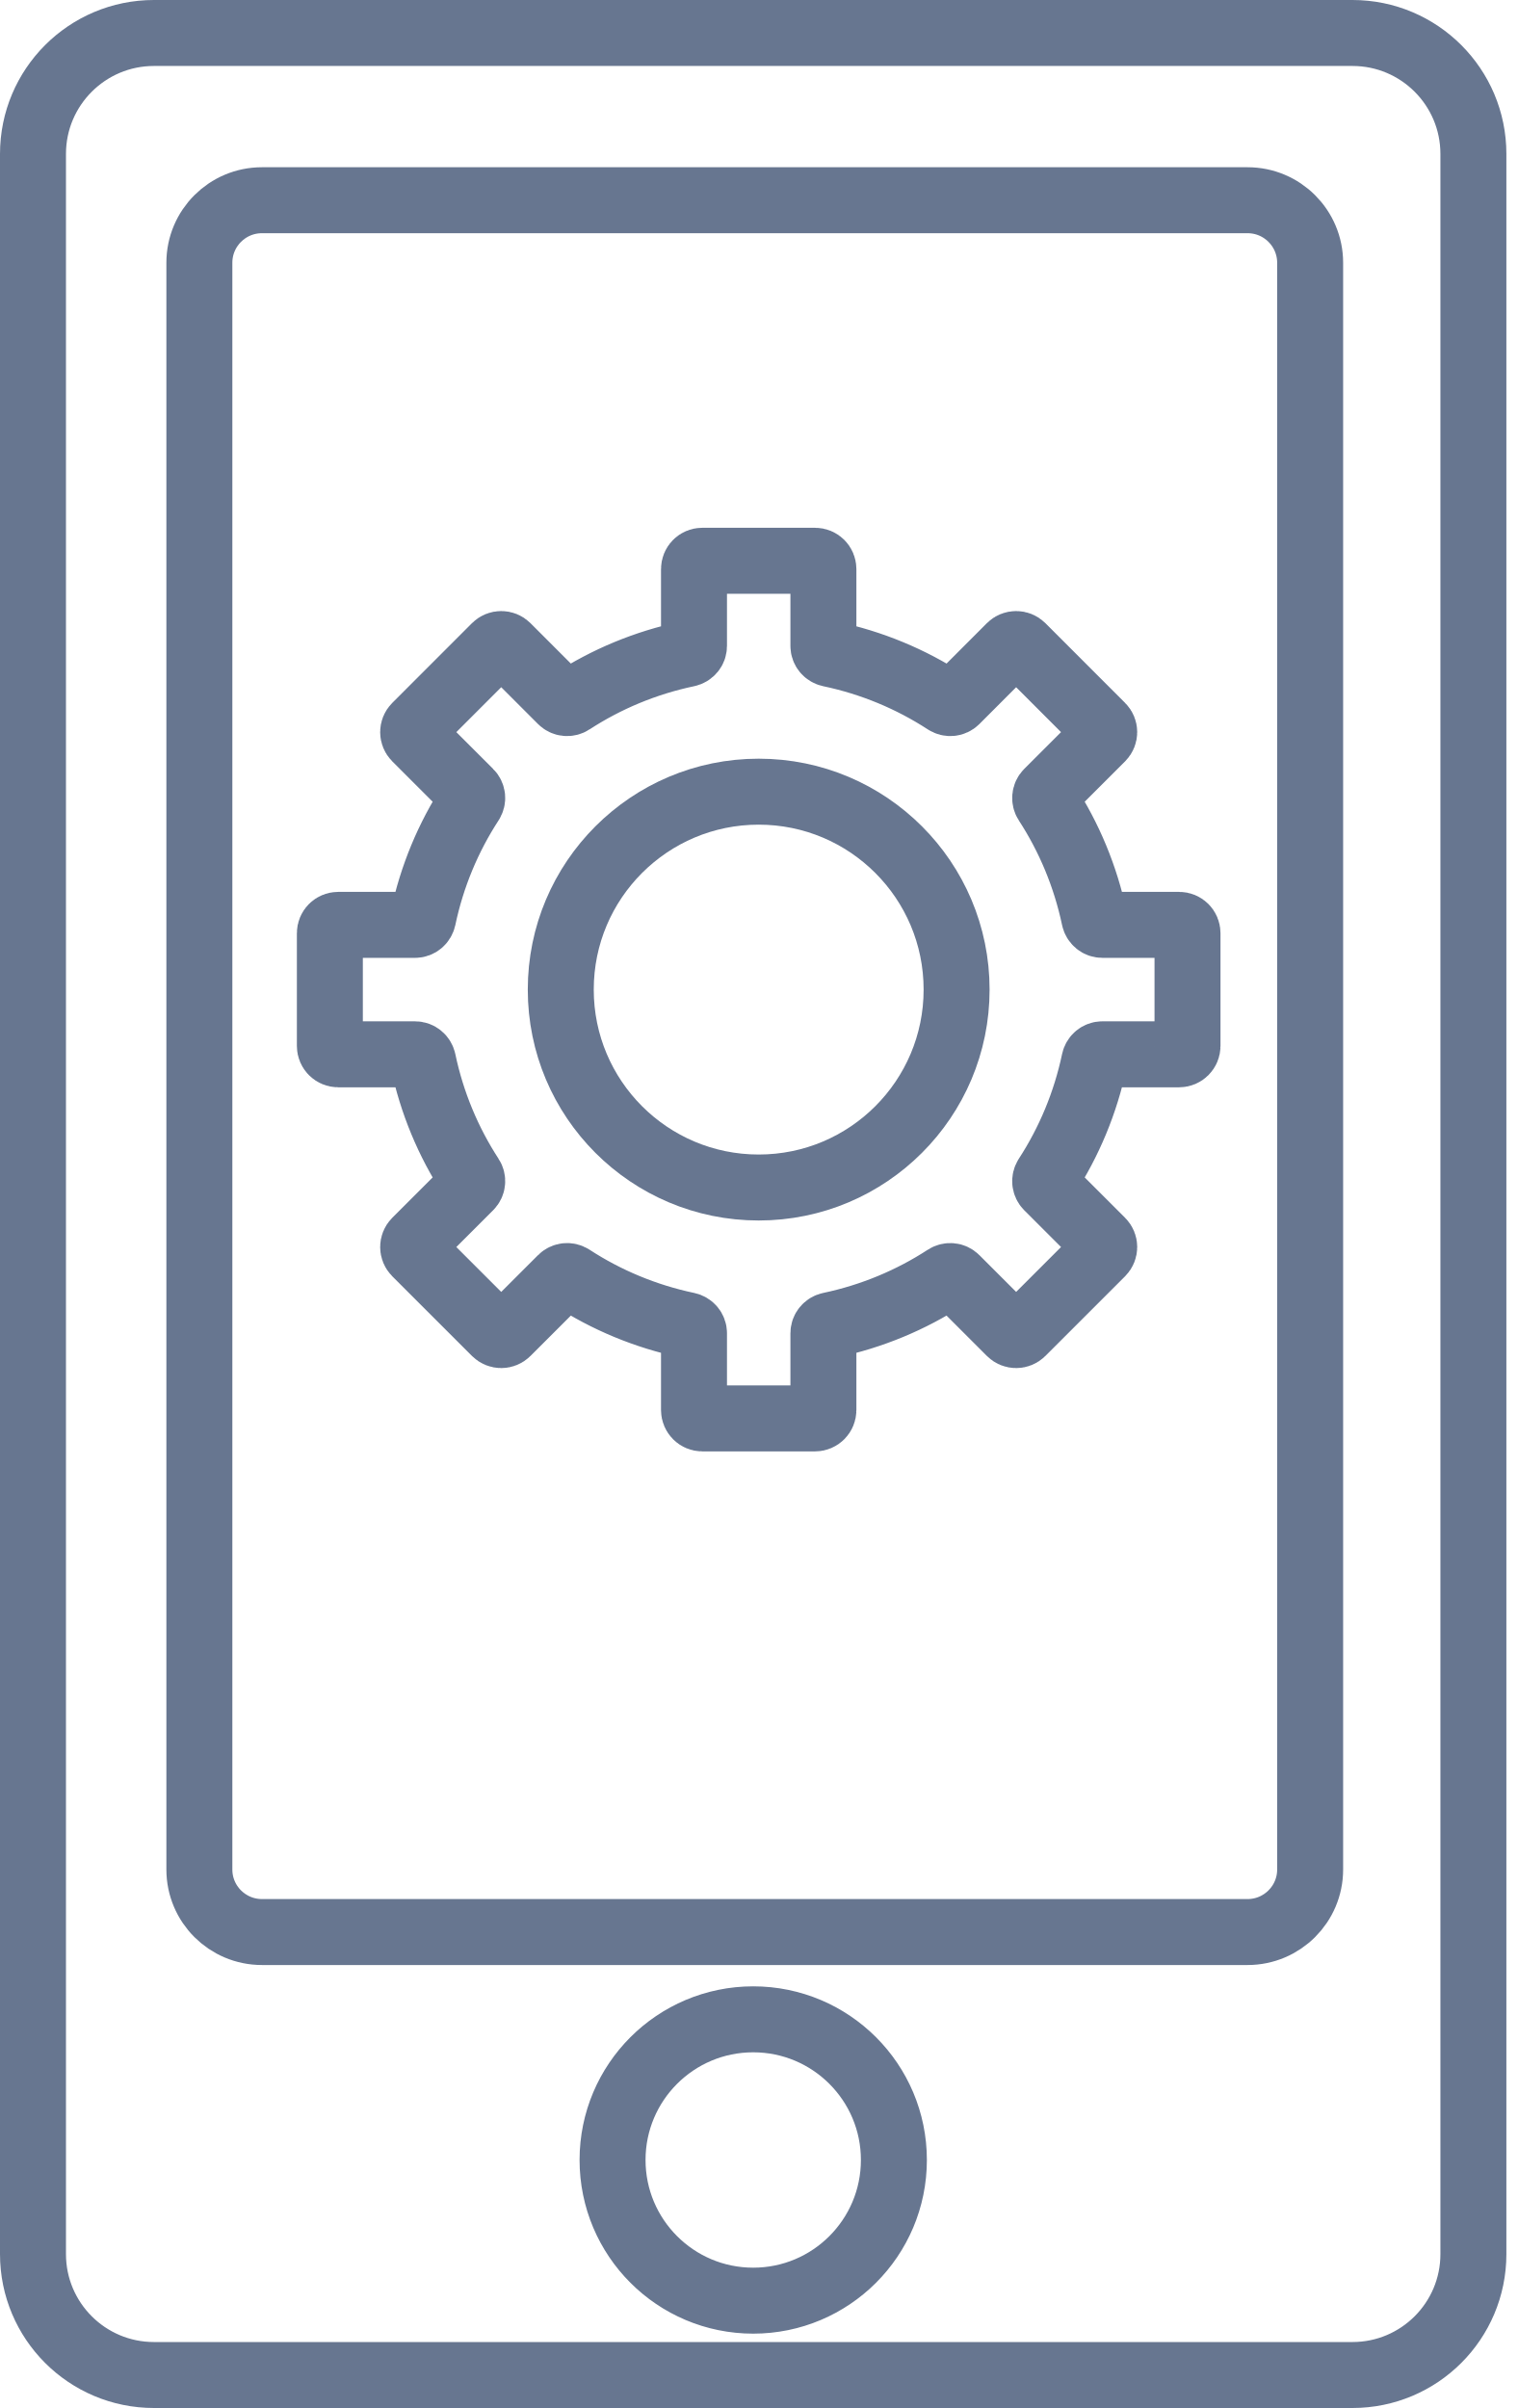
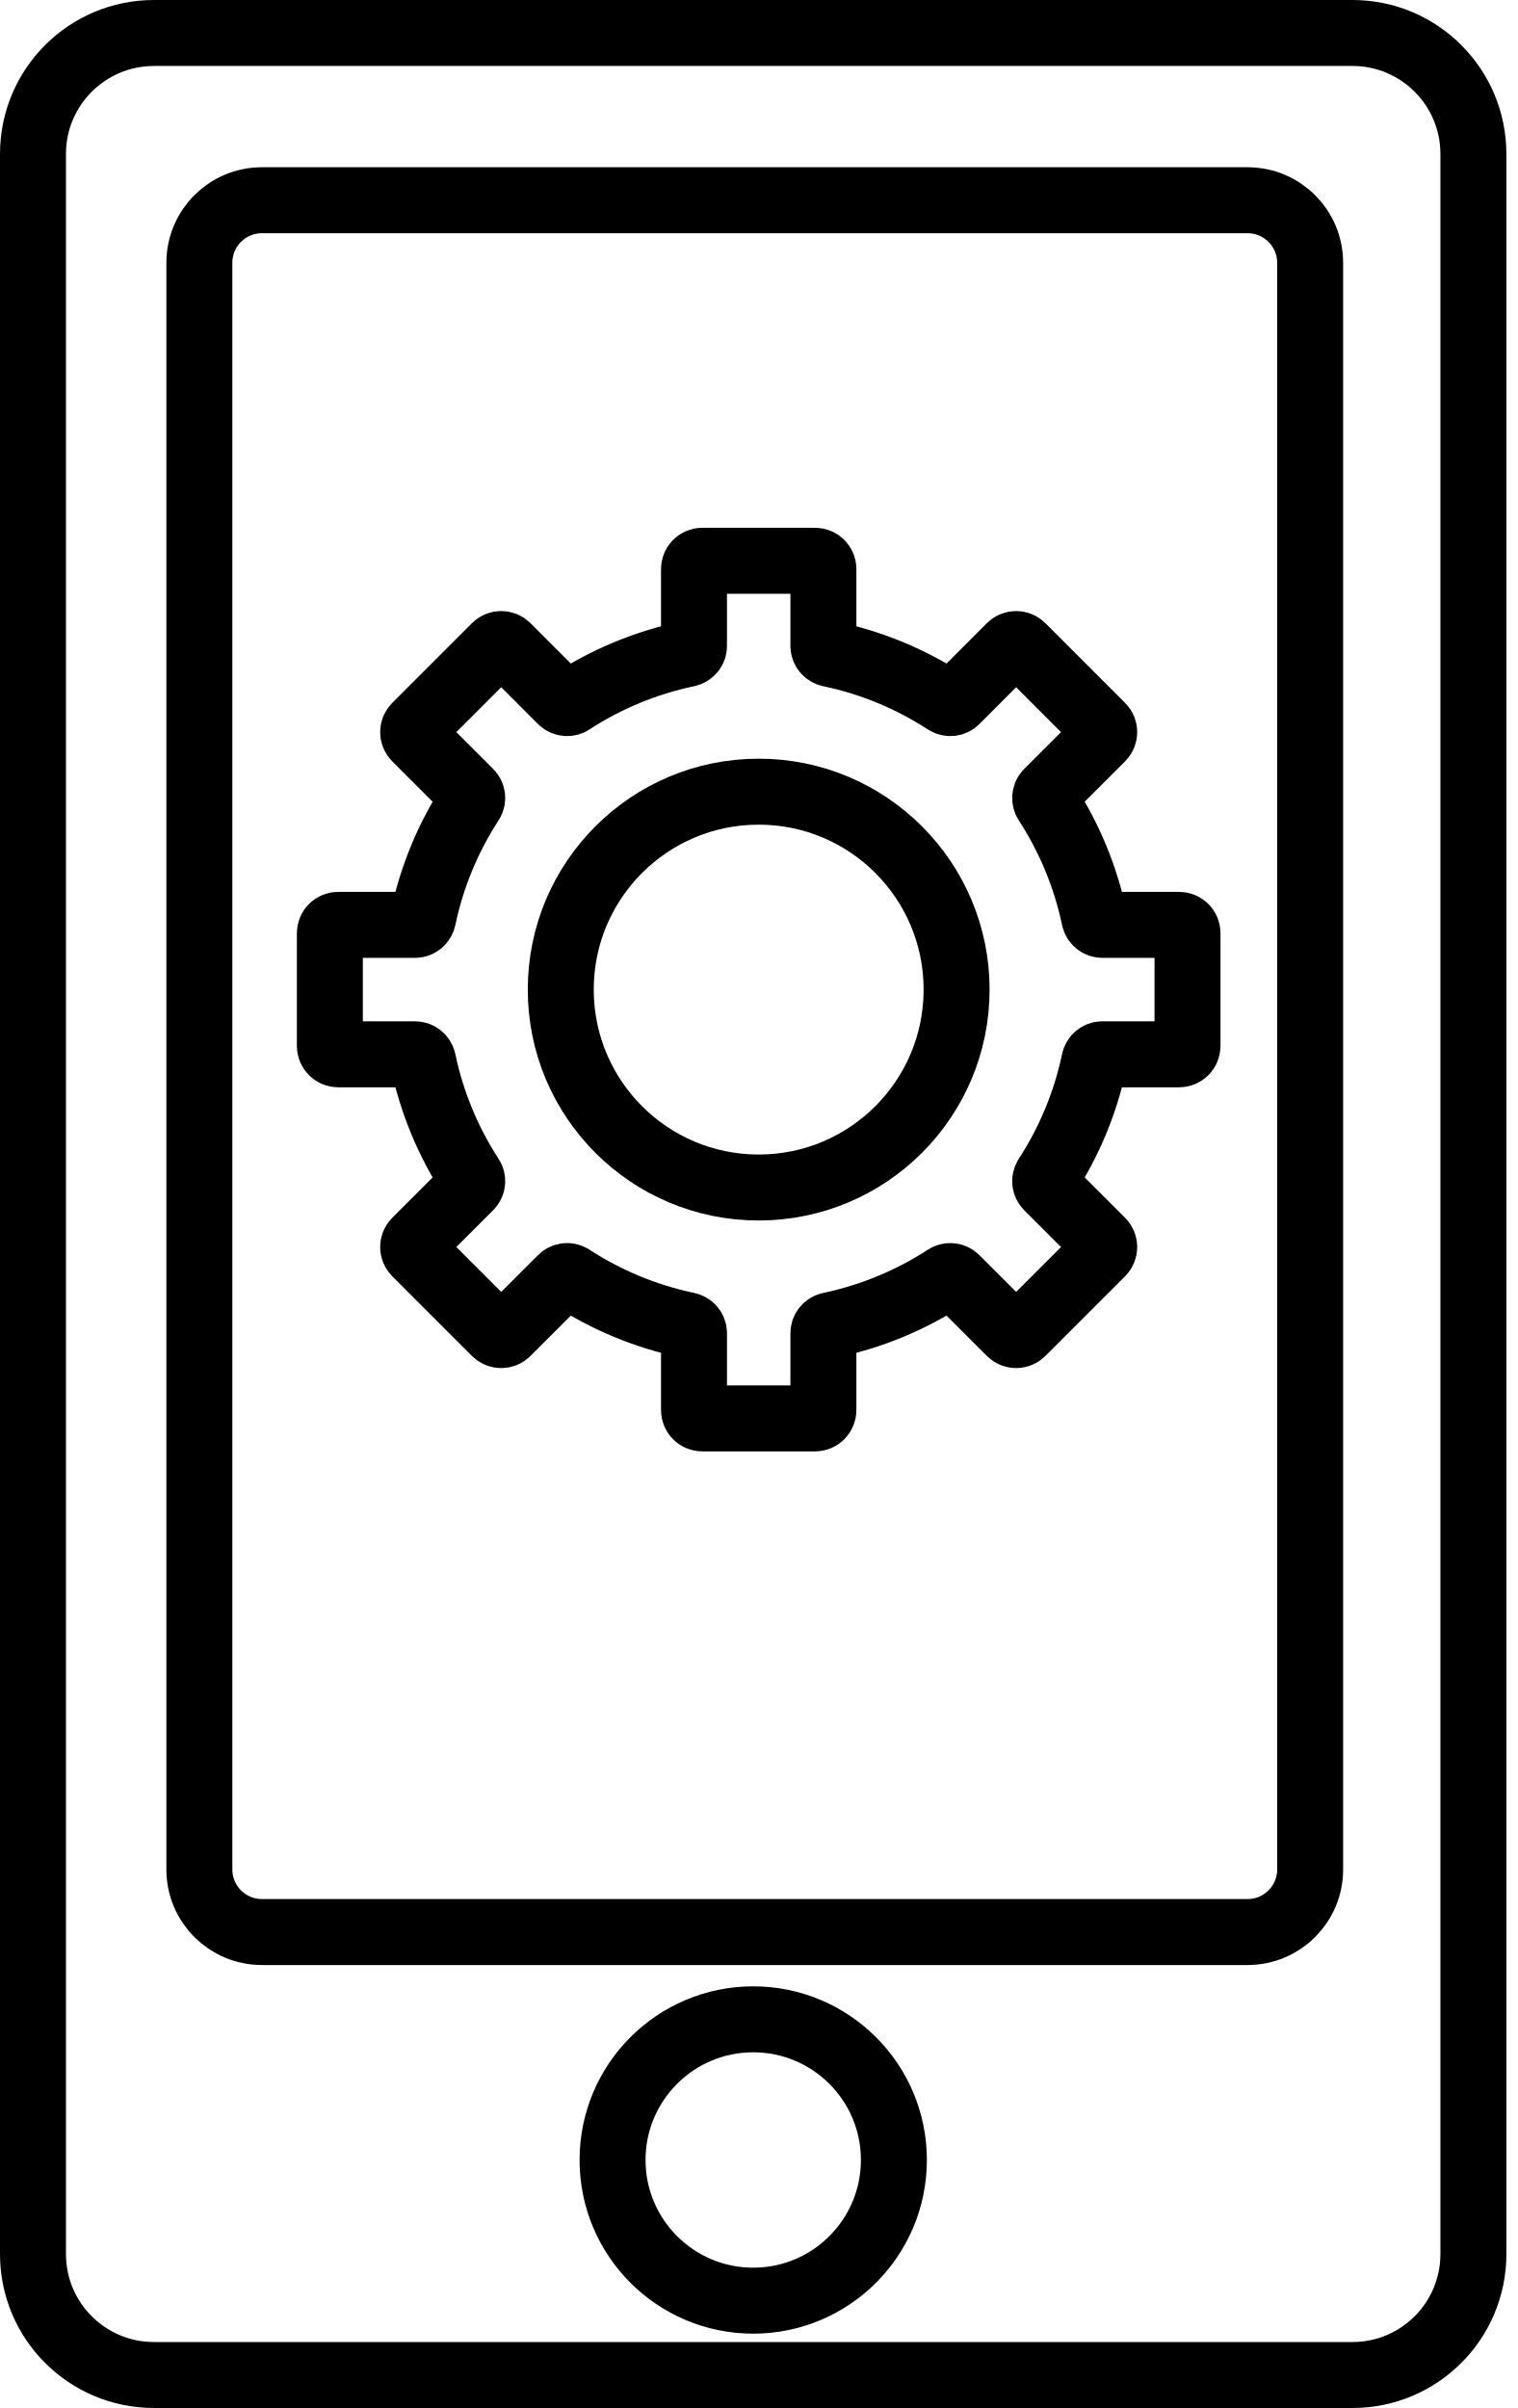
<svg xmlns="http://www.w3.org/2000/svg" width="46px" height="73px" viewBox="0 0 46 73" version="1.1">
  <defs />
  <g id="Homepage" stroke="none" stroke-width="1" fill="none" fill-rule="evenodd">
-     <g id="UI_default" transform="translate(-1225, -1232)" stroke="#677690" stroke-width="2">
+     <g id="UI_default" transform="translate(-1225, -1232)" stroke="#000000" stroke-width="2">
      <g id="ic_application" transform="translate(1226, 1233)">
        <g id="Page-1">
          <path d="M35,30.709 C35,30.849 34.887,30.962 34.747,30.962 L32.419,30.962 C32.3,30.962 32.201,31.045 32.176,31.161 C31.908,32.432 31.411,33.617 30.726,34.671 C30.662,34.77 30.674,34.898 30.757,34.982 L32.401,36.625 C32.5,36.724 32.5,36.884 32.401,36.984 L29.984,39.4 C29.885,39.499 29.725,39.499 29.626,39.4 L27.983,37.757 C27.899,37.673 27.771,37.662 27.671,37.725 C26.618,38.411 25.432,38.907 24.161,39.175 C24.046,39.2 23.962,39.299 23.962,39.418 L23.962,41.746 C23.962,41.886 23.849,42 23.709,42 L20.291,42 C20.151,42 20.039,41.886 20.039,41.746 L20.039,39.418 C20.039,39.299 19.955,39.2 19.839,39.175 C18.568,38.907 17.382,38.411 16.329,37.725 C16.23,37.661 16.102,37.673 16.018,37.757 L14.374,39.4 C14.275,39.499 14.116,39.499 14.016,39.4 L11.599,36.984 C11.5,36.884 11.5,36.724 11.599,36.625 L13.243,34.982 C13.327,34.898 13.339,34.77 13.274,34.671 C12.589,33.617 12.092,32.432 11.825,31.161 C11.799,31.045 11.701,30.962 11.582,30.962 L9.254,30.962 C9.113,30.962 9,30.849 9,30.709 L9,27.291 C9,27.15 9.113,27.038 9.254,27.038 L11.582,27.038 C11.701,27.038 11.799,26.954 11.825,26.838 C12.092,25.568 12.589,24.382 13.274,23.329 C13.339,23.229 13.327,23.101 13.243,23.017 L11.599,21.374 C11.5,21.274 11.5,21.114 11.599,21.016 L14.016,18.598 C14.116,18.5 14.275,18.5 14.374,18.598 L16.018,20.243 C16.102,20.326 16.23,20.338 16.329,20.273 C17.382,19.588 18.568,19.091 19.839,18.824 C19.955,18.799 20.039,18.7 20.039,18.581 L20.039,16.253 C20.039,16.112 20.151,16 20.291,16 L23.709,16 C23.849,16 23.962,16.112 23.962,16.253 L23.962,18.581 C23.962,18.7 24.046,18.799 24.161,18.824 C25.432,19.091 26.618,19.588 27.671,20.273 C27.77,20.338 27.899,20.326 27.983,20.243 L29.626,18.598 C29.725,18.5 29.885,18.5 29.984,18.598 L32.401,21.016 C32.5,21.114 32.5,21.274 32.401,21.374 L30.757,23.017 C30.674,23.101 30.662,23.229 30.726,23.329 C31.411,24.382 31.908,25.568 32.176,26.838 C32.201,26.954 32.3,27.038 32.419,27.038 L34.747,27.038 C34.887,27.038 35,27.15 35,27.291 L35,30.709 Z" id="Path" />
          <circle id="Oval-2" cx="22" cy="29" r="6" />
          <g id="Group-5">
            <path d="M38.718,55.675 C38.718,56.722 37.868,57.571 36.821,57.571 L6.941,57.571 C5.893,57.571 5.044,56.722 5.044,55.675 L5.044,6.966 C5.044,5.919 5.893,5.07 6.941,5.07 L36.821,5.07 C37.868,5.07 38.718,5.919 38.718,6.967 L38.718,55.675 Z M21.834,68.746 C19.479,68.746 17.57,66.837 17.57,64.481 C17.57,62.126 19.479,60.217 21.834,60.217 C24.189,60.217 26.099,62.126 26.099,64.481 C26.099,66.837 24.189,68.746 21.834,68.746 Z M40.001,0 L3.667,0 C1.642,0 0,1.642 0,3.667 L0,67.334 C0,69.359 1.642,71 3.667,71 L40.001,71 C42.026,71 43.667,69.359 43.667,67.334 L43.667,3.667 C43.667,1.642 42.026,0 40.001,0 Z" id="Fill-3" />
          </g>
        </g>
      </g>
    </g>
  </g>
</svg>
